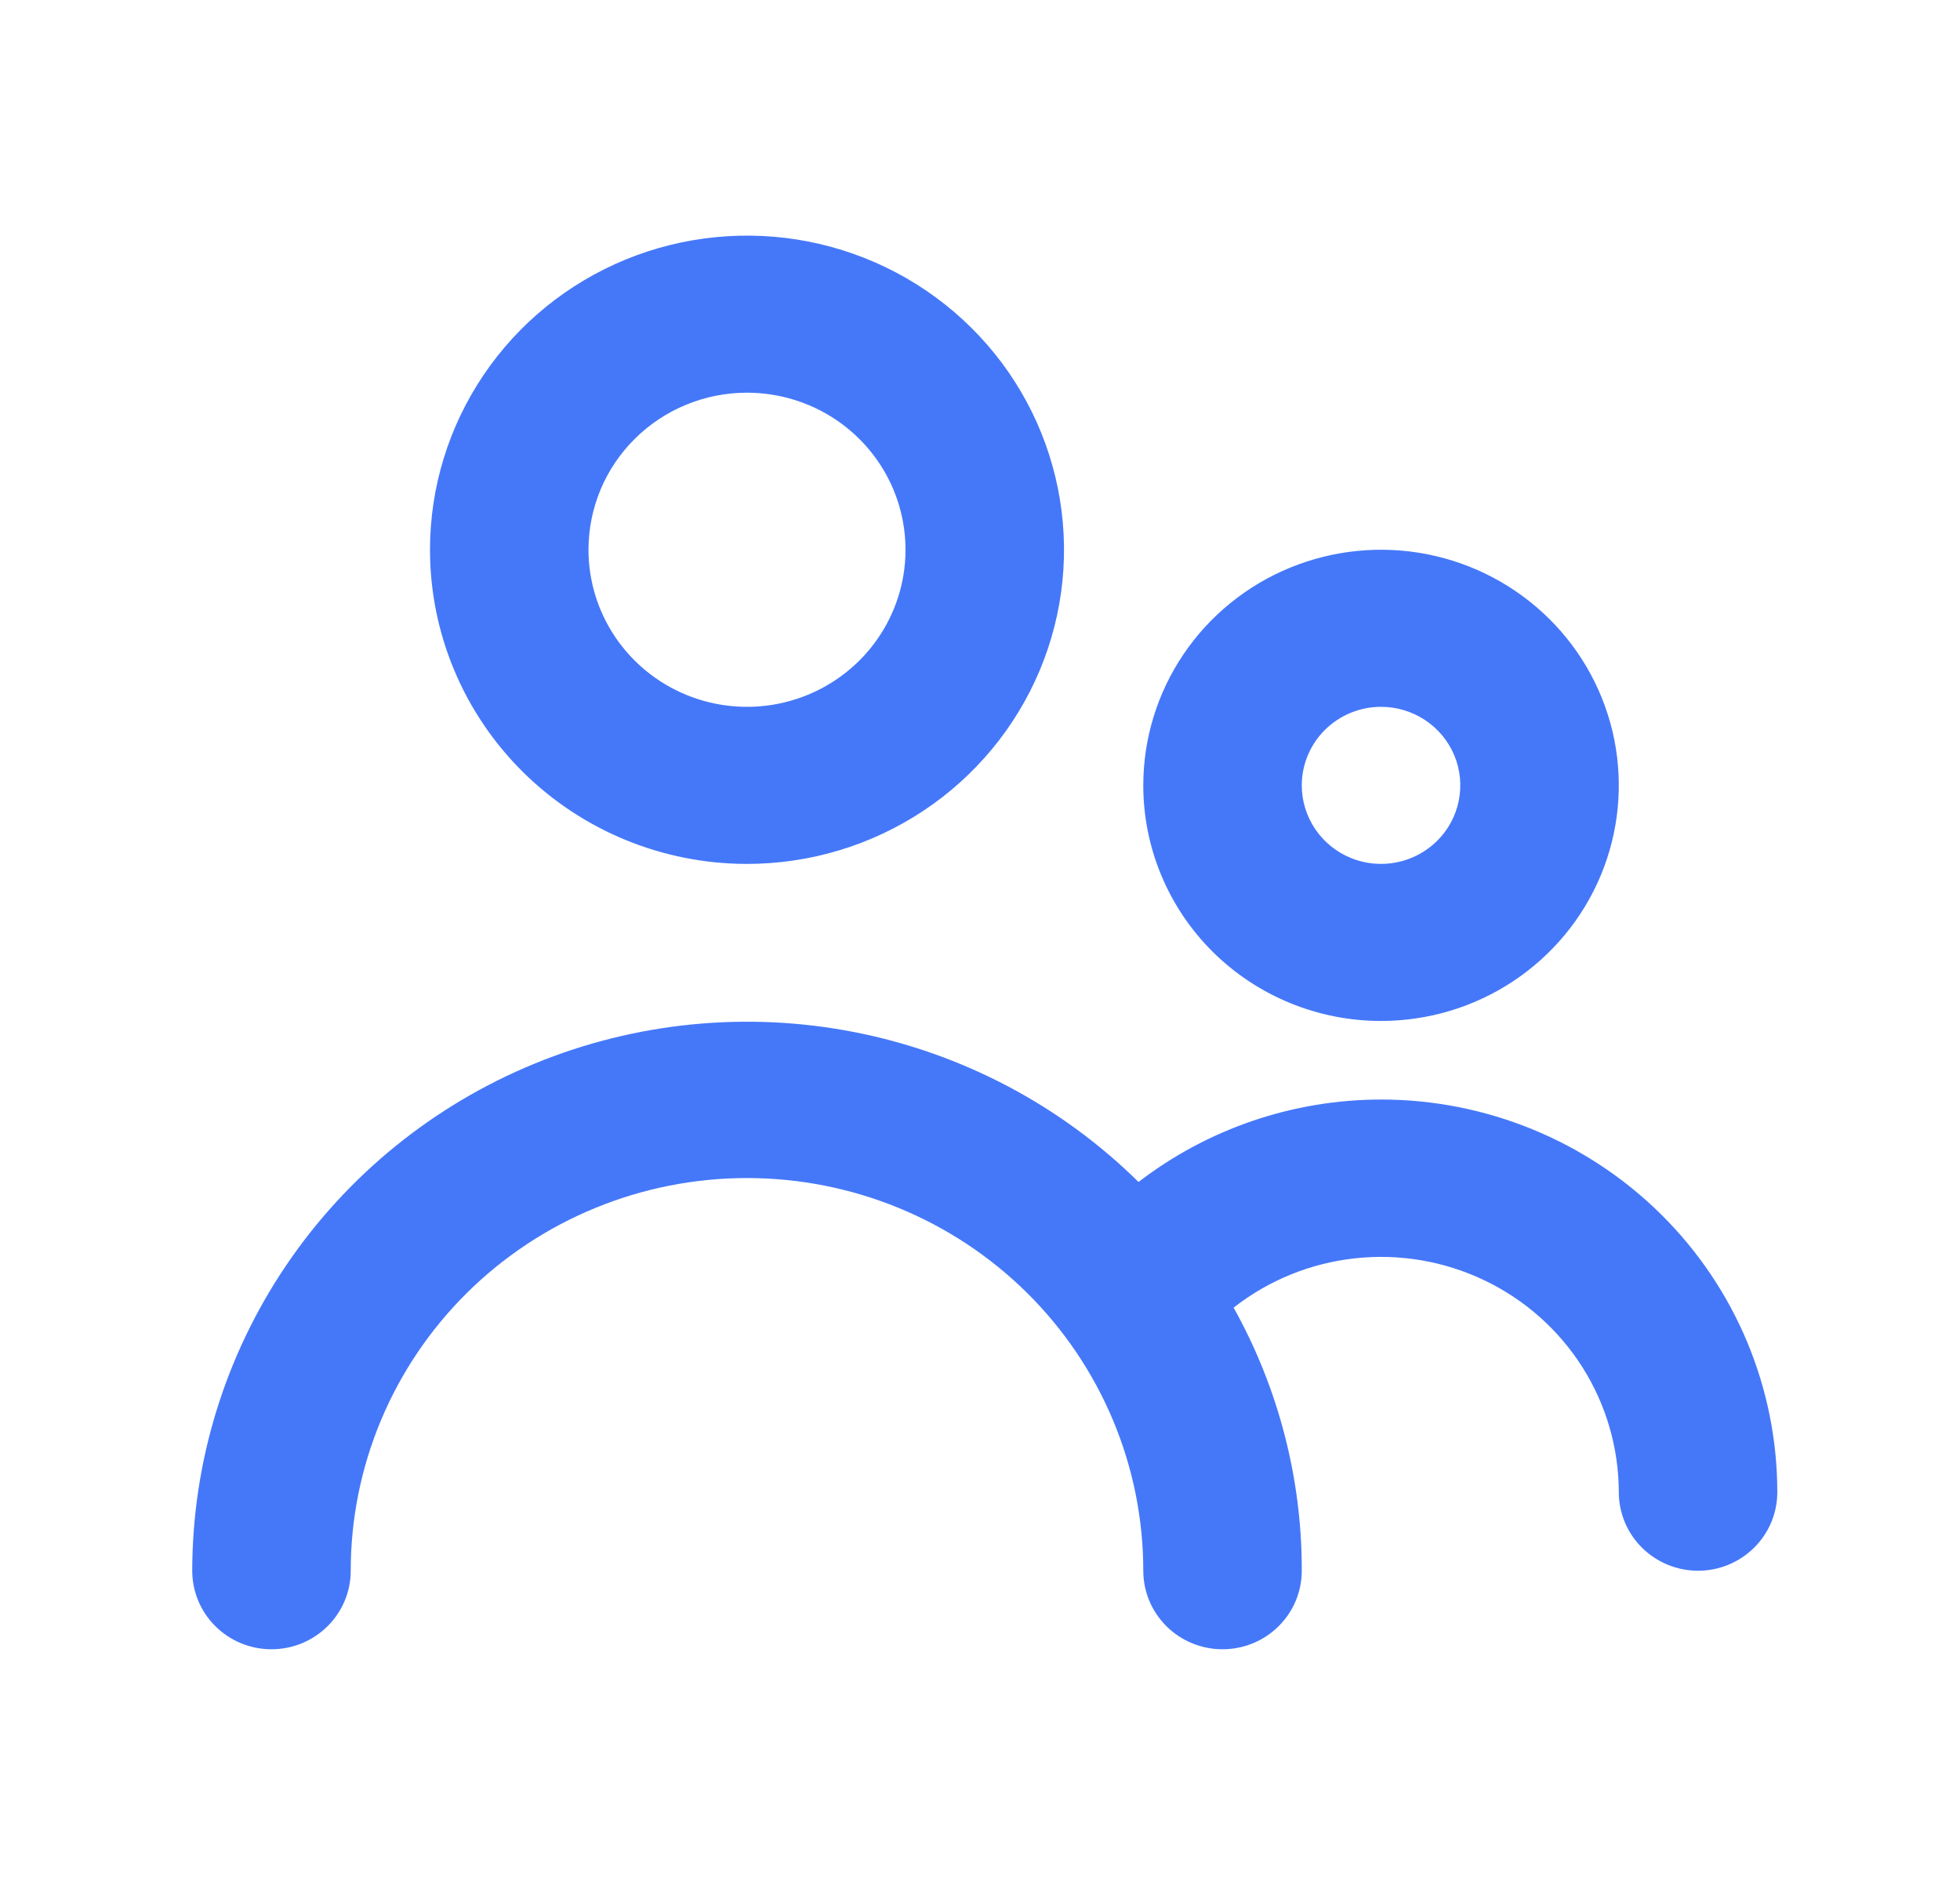
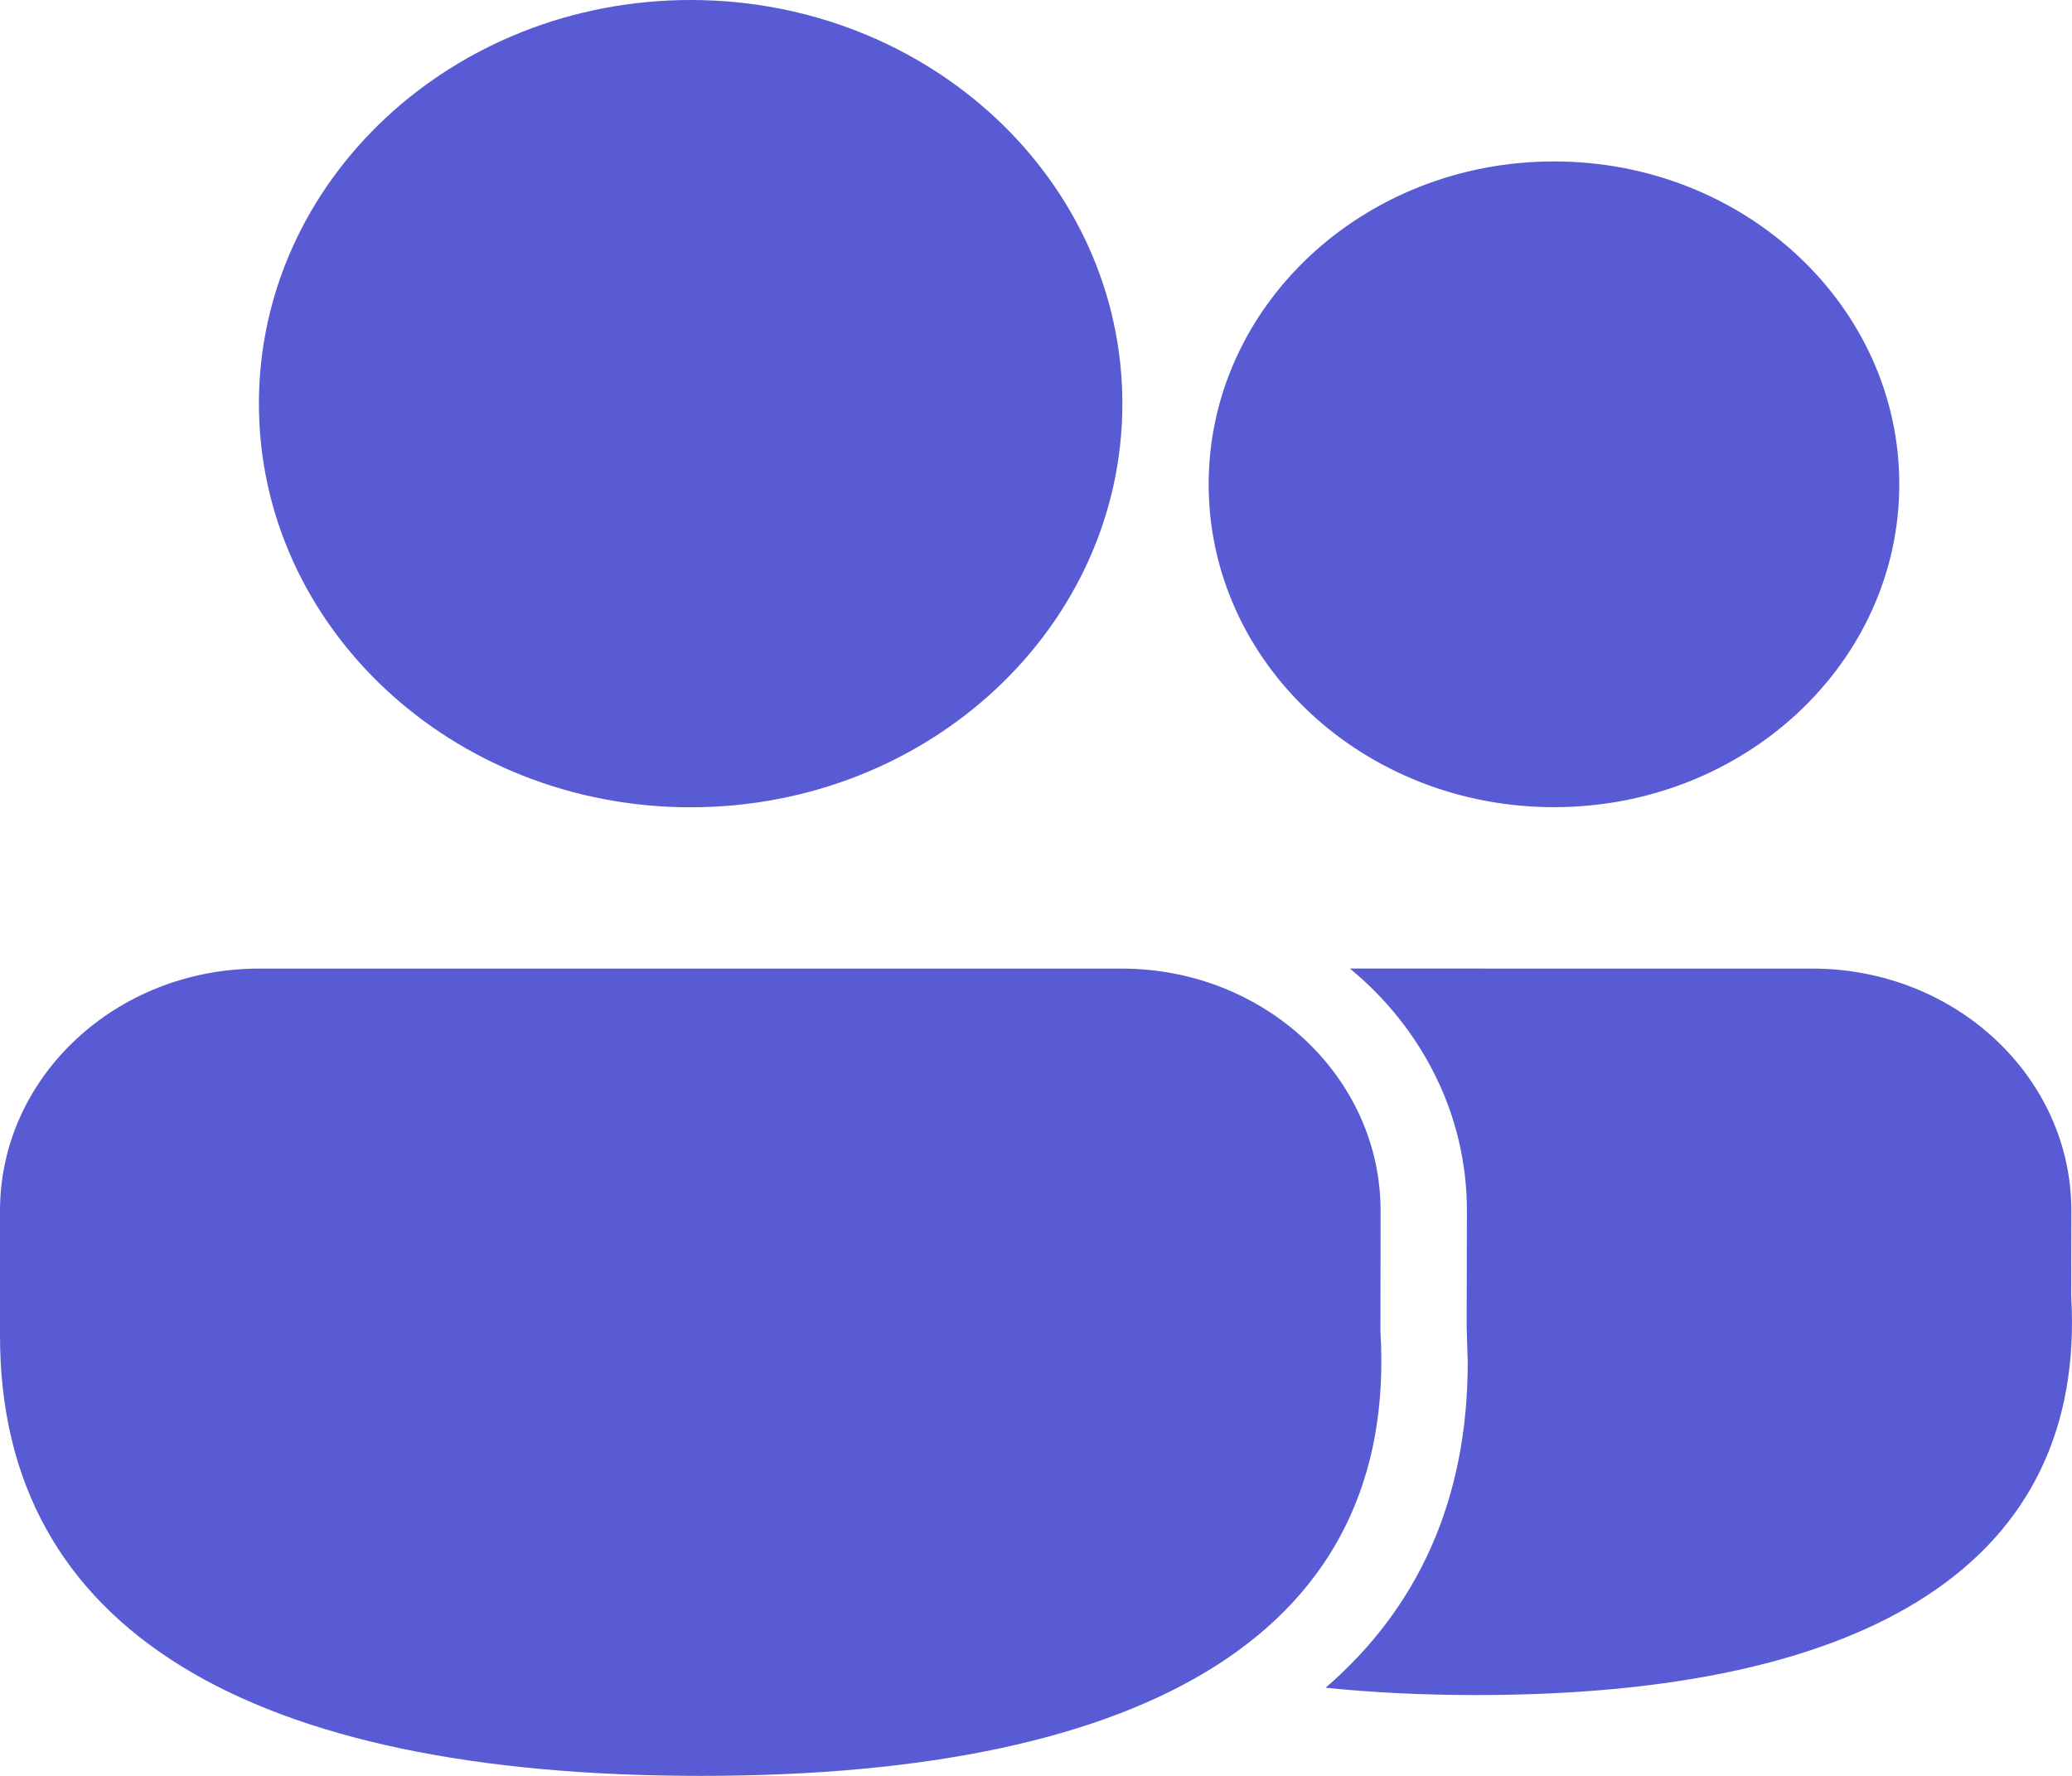
- <svg xmlns="http://www.w3.org/2000/svg" width="52" height="50" viewBox="0 0 52 50" fill="none">
-   <path d="M19.818 22.917C21.482 22.917 23.108 22.428 24.491 21.512C25.874 20.597 26.952 19.295 27.589 17.772C28.226 16.25 28.392 14.574 28.067 12.958C27.743 11.341 26.942 9.856 25.766 8.691C24.589 7.525 23.091 6.732 21.459 6.41C19.828 6.089 18.137 6.254 16.6 6.884C15.063 7.515 13.749 8.583 12.825 9.954C11.901 11.324 11.408 12.935 11.408 14.583C11.408 16.794 12.294 18.913 13.871 20.476C15.448 22.039 17.588 22.917 19.818 22.917ZM19.818 10.417C20.65 10.417 21.463 10.661 22.155 11.119C22.846 11.577 23.385 12.227 23.704 12.989C24.022 13.75 24.105 14.588 23.943 15.396C23.781 16.204 23.38 16.947 22.792 17.53C22.204 18.112 21.455 18.509 20.639 18.67C19.823 18.831 18.977 18.748 18.209 18.433C17.441 18.117 16.784 17.583 16.322 16.898C15.86 16.213 15.613 15.407 15.613 14.583C15.613 13.478 16.056 12.418 16.845 11.637C17.633 10.856 18.703 10.417 19.818 10.417ZM36.64 27.083C37.888 27.083 39.107 26.717 40.144 26.03C41.182 25.343 41.99 24.367 42.468 23.225C42.945 22.083 43.07 20.826 42.827 19.614C42.583 18.402 41.983 17.288 41.1 16.414C40.218 15.54 39.094 14.945 37.87 14.703C36.647 14.462 35.379 14.586 34.226 15.059C33.073 15.532 32.088 16.333 31.395 17.361C30.702 18.389 30.332 19.597 30.332 20.833C30.332 22.491 30.996 24.081 32.179 25.253C33.362 26.425 34.967 27.083 36.64 27.083ZM36.64 18.75C37.056 18.75 37.462 18.872 37.808 19.101C38.154 19.33 38.423 19.655 38.583 20.036C38.742 20.417 38.783 20.836 38.702 21.24C38.621 21.644 38.421 22.015 38.127 22.306C37.833 22.598 37.458 22.796 37.05 22.877C36.642 22.957 36.219 22.916 35.835 22.758C35.451 22.6 35.123 22.333 34.892 21.991C34.66 21.648 34.537 21.245 34.537 20.833C34.537 20.281 34.759 19.751 35.153 19.36C35.547 18.97 36.082 18.75 36.64 18.75ZM36.64 29.167C34.31 29.169 32.047 29.939 30.206 31.354C28.146 29.322 25.525 27.939 22.674 27.38C19.822 26.821 16.867 27.112 14.182 28.215C11.496 29.318 9.201 31.184 7.584 33.578C5.968 35.972 5.104 38.786 5.1 41.667C5.1 42.219 5.321 42.749 5.716 43.14C6.11 43.531 6.645 43.75 7.202 43.75C7.76 43.75 8.295 43.531 8.689 43.14C9.084 42.749 9.305 42.219 9.305 41.667C9.305 38.904 10.413 36.255 12.384 34.301C14.356 32.347 17.03 31.25 19.818 31.25C22.607 31.25 25.281 32.347 27.253 34.301C29.224 36.255 30.332 38.904 30.332 41.667C30.332 42.219 30.553 42.749 30.948 43.14C31.342 43.531 31.877 43.75 32.434 43.75C32.992 43.75 33.527 43.531 33.921 43.14C34.316 42.749 34.537 42.219 34.537 41.667C34.542 39.226 33.92 36.824 32.729 34.688C33.658 33.96 34.775 33.506 35.953 33.379C37.13 33.251 38.32 33.454 39.386 33.965C40.452 34.475 41.352 35.273 41.982 36.267C42.611 37.261 42.946 38.41 42.948 39.583C42.948 40.136 43.169 40.666 43.564 41.056C43.958 41.447 44.493 41.667 45.051 41.667C45.608 41.667 46.143 41.447 46.537 41.056C46.932 40.666 47.153 40.136 47.153 39.583C47.153 36.821 46.046 34.171 44.074 32.218C42.102 30.264 39.428 29.167 36.64 29.167Z" fill="#4578F9" />
+ <svg xmlns="http://www.w3.org/2000/svg" width="70" height="60" viewBox="0 0 70 60" fill="none">
+   <path d="M37.891 32.725C42.724 32.725 46.641 36.388 46.641 40.906L46.637 44.988C47.237 55.005 38.985 60 23.684 60C8.432 60 0 55.07 0 45.131V40.906C0 36.388 3.917 32.725 8.75 32.725H37.891ZM61.228 32.725C66.06 32.725 69.978 36.388 69.978 40.906L69.973 43.778C70.501 52.764 63.21 57.269 49.883 57.269C48.074 57.269 46.374 57.186 44.785 57.021C47.916 54.318 49.591 50.65 49.585 46.014L49.549 44.835L49.558 40.906C49.558 37.647 48.029 34.721 45.605 32.723L61.228 32.725ZM23.333 0C31.388 0 37.918 6.106 37.918 13.638C37.918 21.169 31.388 27.275 23.333 27.275C15.278 27.275 8.747 21.169 8.747 13.638C8.747 6.106 15.278 0 23.333 0ZM52.499 5.454C58.942 5.454 64.165 10.338 64.165 16.362C64.165 22.387 58.942 27.271 52.499 27.271C46.056 27.271 40.833 22.387 40.833 16.362C40.833 10.338 46.056 5.454 52.499 5.454Z" fill="#595BD4" />
</svg>
